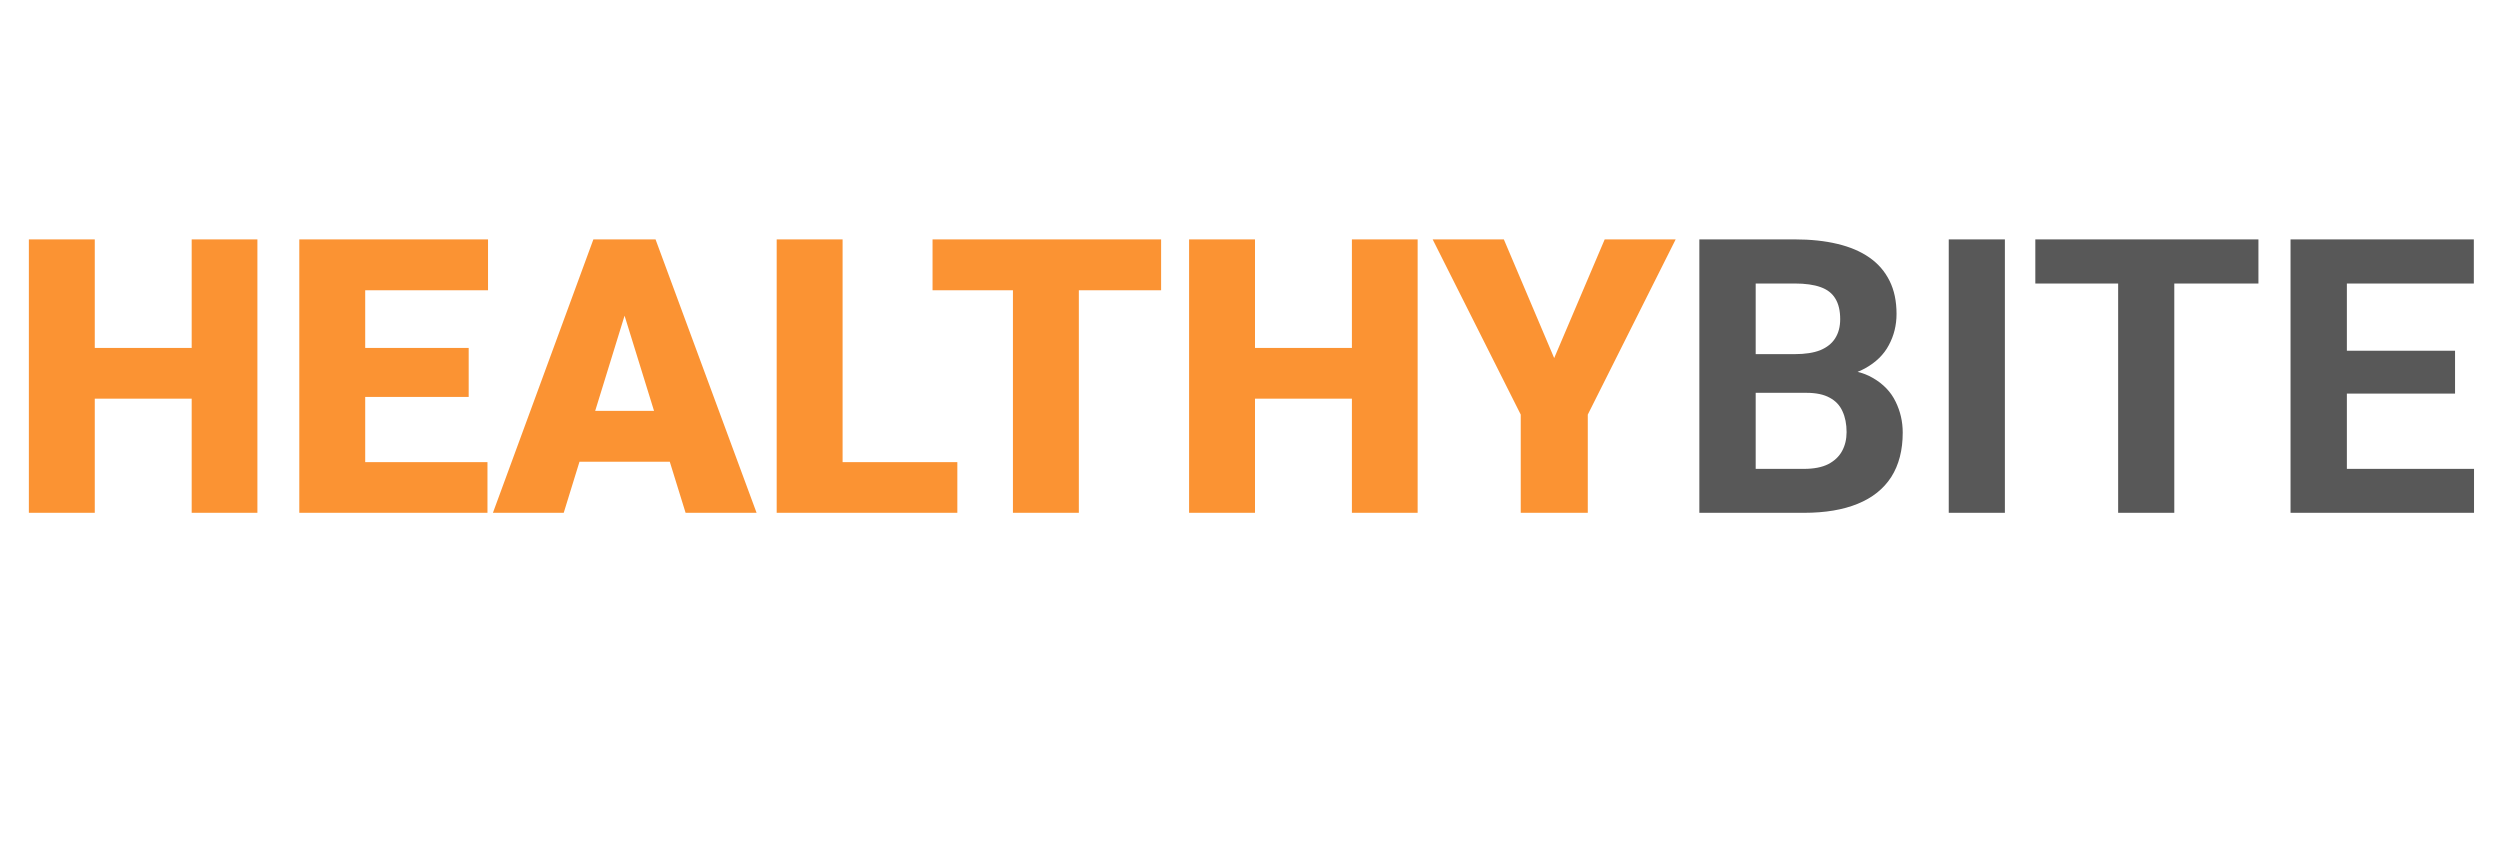
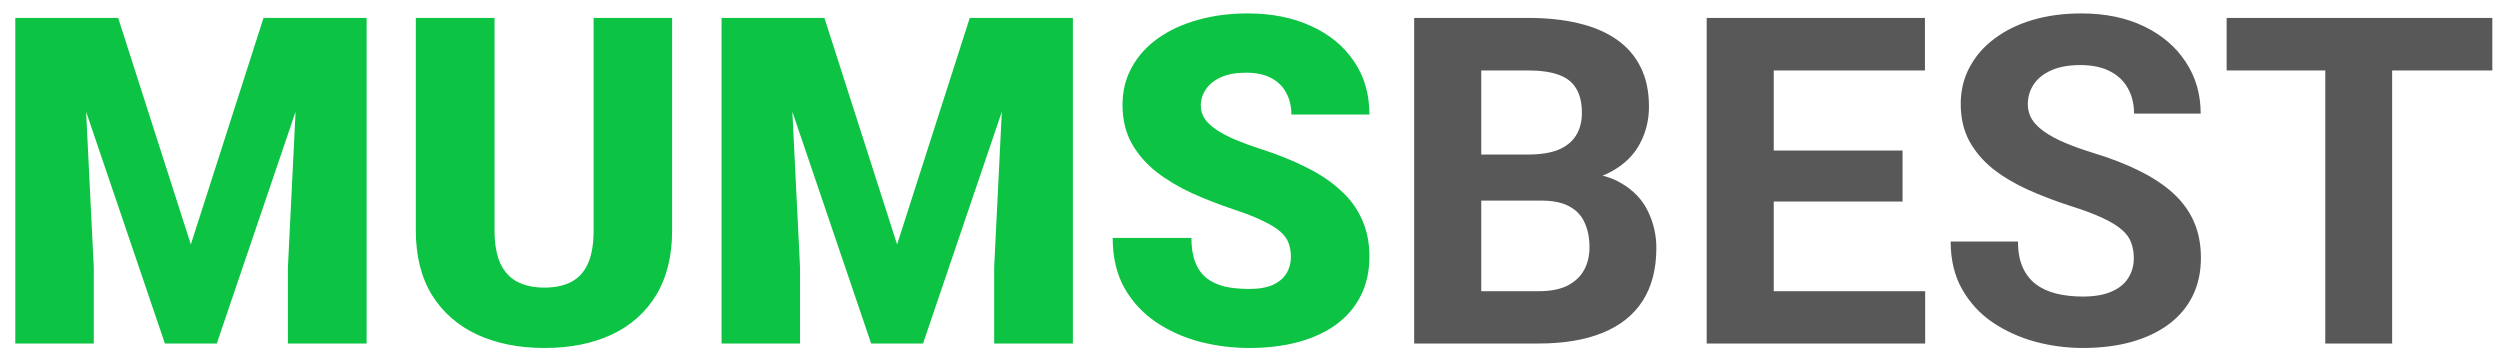
- <svg xmlns="http://www.w3.org/2000/svg" width="156" height="54" viewBox="0 0 156 54" fill="none">
-   <path d="M13.297 21.711V24.875H4.543V21.711H13.297ZM5.914 14.938V32H1.801V14.938H5.914ZM16.062 14.938V32H11.961V14.938H16.062ZM30.418 28.836V32H21.324V28.836H30.418ZM22.789 14.938V32H18.676V14.938H22.789ZM29.246 21.711V24.77H21.324V21.711H29.246ZM30.453 14.938V18.113H21.324V14.938H30.453ZM39.336 18.523L35.176 32H30.758L37.027 14.938H39.828L39.336 18.523ZM42.781 32L38.609 18.523L38.07 14.938H40.906L47.211 32H42.781ZM42.617 25.637V28.812H33.863V25.637H42.617ZM59.738 28.836V32H51.113V28.836H59.738ZM52.578 14.938V32H48.465V14.938H52.578ZM67.32 14.938V32H63.207V14.938H67.32ZM72.453 14.938V18.113H58.191V14.938H72.453ZM85.695 21.711V24.875H76.941V21.711H85.695ZM78.312 14.938V32H74.199V14.938H78.312ZM88.461 14.938V32H84.359V14.938H88.461ZM93.84 14.938L96.981 22.344L100.133 14.938H104.562L99.078 25.871V32H94.894V25.871L89.398 14.938H93.84Z" fill="#FB9333" />
-   <path d="M112.719 24.512H108.336L108.312 22.098H111.992C112.641 22.098 113.172 22.016 113.586 21.852C114 21.68 114.309 21.434 114.512 21.113C114.723 20.785 114.828 20.387 114.828 19.918C114.828 19.387 114.727 18.957 114.523 18.629C114.328 18.301 114.02 18.062 113.598 17.914C113.184 17.766 112.648 17.691 111.992 17.691H109.555V32H106.039V14.938H111.992C112.984 14.938 113.871 15.031 114.652 15.219C115.441 15.406 116.109 15.691 116.656 16.074C117.203 16.457 117.621 16.941 117.91 17.527C118.199 18.105 118.344 18.793 118.344 19.59C118.344 20.293 118.184 20.941 117.863 21.535C117.551 22.129 117.055 22.613 116.375 22.988C115.703 23.363 114.824 23.57 113.738 23.609L112.719 24.512ZM112.566 32H107.375L108.746 29.258H112.566C113.184 29.258 113.688 29.16 114.078 28.965C114.469 28.762 114.758 28.488 114.945 28.145C115.133 27.801 115.227 27.406 115.227 26.961C115.227 26.461 115.141 26.027 114.969 25.66C114.805 25.293 114.539 25.012 114.172 24.816C113.805 24.613 113.32 24.512 112.719 24.512H109.332L109.355 22.098H113.574L114.383 23.047C115.422 23.031 116.258 23.215 116.891 23.598C117.531 23.973 117.996 24.461 118.285 25.062C118.582 25.664 118.73 26.309 118.73 26.996C118.73 28.09 118.492 29.012 118.016 29.762C117.539 30.504 116.84 31.062 115.918 31.438C115.004 31.812 113.887 32 112.566 32ZM125.105 14.938V32H121.602V14.938H125.105ZM135.676 14.938V32H132.172V14.938H135.676ZM140.926 14.938V17.691H127.004V14.938H140.926ZM154.379 29.258V32H145.297V29.258H154.379ZM146.445 14.938V32H142.93V14.938H146.445ZM153.195 21.887V24.559H145.297V21.887H153.195ZM154.367 14.938V17.691H145.297V14.938H154.367Z" fill="#585858" />
+ <svg xmlns="http://www.w3.org/2000/svg" width="131" height="19" viewBox="0 0 131 19" fill="none">
+   <path d="M2.84 0.938H6.191L10 12.809L13.809 0.938H17.16L11.359 18H8.641L2.84 0.938ZM0.801 0.938H4.27L4.914 14.016V18H0.801V0.938ZM15.73 0.938H19.211V18H15.086V14.016L15.73 0.938ZM31.105 0.938H35.219V12.082C35.219 13.41 34.941 14.535 34.387 15.457C33.832 16.371 33.055 17.062 32.055 17.531C31.055 18 29.879 18.234 28.527 18.234C27.191 18.234 26.016 18 25 17.531C23.992 17.062 23.203 16.371 22.633 15.457C22.07 14.535 21.789 13.41 21.789 12.082V0.938H25.914V12.082C25.914 12.785 26.016 13.359 26.219 13.805C26.422 14.242 26.719 14.562 27.109 14.766C27.5 14.969 27.973 15.07 28.527 15.07C29.09 15.07 29.562 14.969 29.945 14.766C30.328 14.562 30.617 14.242 30.812 13.805C31.008 13.359 31.105 12.785 31.105 12.082V0.938ZM39.848 0.938H43.199L47.008 12.809L50.816 0.938H54.168L48.367 18H45.648L39.848 0.938ZM37.809 0.938H41.277L41.922 14.016V18H37.809V0.938ZM52.738 0.938H56.219V18H52.094V14.016L52.738 0.938ZM67.644 13.465C67.644 13.199 67.606 12.961 67.527 12.75C67.449 12.531 67.305 12.328 67.094 12.141C66.883 11.953 66.578 11.766 66.18 11.578C65.789 11.383 65.273 11.18 64.633 10.969C63.883 10.719 63.16 10.438 62.465 10.125C61.77 9.805 61.148 9.434 60.602 9.012C60.055 8.582 59.621 8.082 59.301 7.512C58.98 6.934 58.82 6.262 58.82 5.496C58.82 4.762 58.984 4.102 59.312 3.516C59.641 2.922 60.098 2.418 60.684 2.004C61.277 1.582 61.973 1.262 62.77 1.043C63.566 0.816 64.438 0.703 65.383 0.703C66.633 0.703 67.734 0.922 68.688 1.359C69.648 1.789 70.398 2.402 70.938 3.199C71.484 3.988 71.758 4.922 71.758 6H67.668C67.668 5.57 67.578 5.191 67.398 4.863C67.227 4.535 66.965 4.277 66.613 4.09C66.262 3.902 65.82 3.809 65.289 3.809C64.773 3.809 64.34 3.887 63.988 4.043C63.637 4.199 63.371 4.41 63.191 4.676C63.012 4.934 62.922 5.219 62.922 5.531C62.922 5.789 62.992 6.023 63.133 6.234C63.281 6.438 63.488 6.629 63.754 6.809C64.027 6.988 64.356 7.16 64.738 7.324C65.129 7.488 65.566 7.648 66.051 7.805C66.957 8.094 67.762 8.418 68.465 8.777C69.176 9.129 69.773 9.531 70.258 9.984C70.75 10.43 71.121 10.938 71.371 11.508C71.629 12.078 71.758 12.723 71.758 13.441C71.758 14.207 71.609 14.887 71.312 15.48C71.016 16.074 70.59 16.578 70.035 16.992C69.481 17.398 68.816 17.707 68.043 17.918C67.269 18.129 66.406 18.234 65.453 18.234C64.578 18.234 63.715 18.125 62.863 17.906C62.02 17.68 61.254 17.336 60.566 16.875C59.879 16.406 59.328 15.809 58.914 15.082C58.508 14.348 58.305 13.477 58.305 12.469H62.43C62.43 12.969 62.496 13.391 62.629 13.734C62.762 14.078 62.957 14.355 63.215 14.566C63.473 14.77 63.789 14.918 64.164 15.012C64.539 15.098 64.969 15.141 65.453 15.141C65.977 15.141 66.398 15.066 66.719 14.918C67.039 14.762 67.273 14.559 67.422 14.309C67.57 14.051 67.644 13.77 67.644 13.465Z" fill="#0CC343" />
+   <path d="M80.781 10.512H76.398L76.375 8.098H80.055C80.703 8.098 81.234 8.016 81.648 7.852C82.062 7.68 82.371 7.434 82.574 7.113C82.785 6.785 82.891 6.387 82.891 5.918C82.891 5.387 82.789 4.957 82.586 4.629C82.391 4.301 82.082 4.062 81.66 3.914C81.246 3.766 80.711 3.691 80.055 3.691H77.617V18H74.102V0.938H80.055C81.047 0.938 81.934 1.031 82.715 1.219C83.504 1.406 84.172 1.691 84.719 2.074C85.266 2.457 85.684 2.941 85.973 3.527C86.262 4.105 86.406 4.793 86.406 5.59C86.406 6.293 86.246 6.941 85.926 7.535C85.613 8.129 85.117 8.613 84.438 8.988C83.766 9.363 82.887 9.57 81.801 9.609L80.781 10.512ZM80.629 18H75.438L76.809 15.258H80.629C81.246 15.258 81.75 15.16 82.141 14.965C82.531 14.762 82.82 14.488 83.008 14.145C83.195 13.801 83.289 13.406 83.289 12.961C83.289 12.461 83.203 12.027 83.031 11.66C82.867 11.293 82.602 11.012 82.234 10.816C81.867 10.613 81.383 10.512 80.781 10.512H77.394L77.418 8.098H81.637L82.445 9.047C83.484 9.031 84.32 9.215 84.953 9.598C85.594 9.973 86.059 10.461 86.348 11.062C86.644 11.664 86.793 12.309 86.793 12.996C86.793 14.09 86.555 15.012 86.078 15.762C85.602 16.504 84.902 17.062 83.981 17.438C83.066 17.812 81.949 18 80.629 18ZM100.879 15.258V18H91.797V15.258H100.879ZM92.945 0.938V18H89.43V0.938H92.945ZM99.695 7.887V10.559H91.797V7.887H99.695ZM100.867 0.938V3.691H91.797V0.938H100.867ZM111.812 13.535C111.812 13.23 111.766 12.957 111.672 12.715C111.586 12.465 111.422 12.238 111.18 12.035C110.938 11.824 110.598 11.617 110.16 11.414C109.723 11.211 109.156 11 108.461 10.781C107.688 10.531 106.953 10.25 106.258 9.938C105.57 9.625 104.961 9.262 104.43 8.848C103.906 8.426 103.492 7.938 103.188 7.383C102.891 6.828 102.742 6.184 102.742 5.449C102.742 4.738 102.898 4.094 103.211 3.516C103.523 2.93 103.961 2.43 104.523 2.016C105.086 1.594 105.75 1.27 106.516 1.043C107.289 0.816 108.137 0.703 109.059 0.703C110.316 0.703 111.414 0.93 112.352 1.383C113.289 1.836 114.016 2.457 114.531 3.246C115.055 4.035 115.316 4.938 115.316 5.953H111.824C111.824 5.453 111.719 5.016 111.508 4.641C111.305 4.258 110.992 3.957 110.57 3.738C110.156 3.52 109.633 3.41 109 3.41C108.391 3.41 107.883 3.504 107.477 3.691C107.07 3.871 106.766 4.117 106.562 4.43C106.359 4.734 106.258 5.078 106.258 5.461C106.258 5.75 106.328 6.012 106.469 6.246C106.617 6.48 106.836 6.699 107.125 6.902C107.414 7.105 107.77 7.297 108.191 7.477C108.613 7.656 109.102 7.832 109.656 8.004C110.586 8.285 111.402 8.602 112.105 8.953C112.816 9.305 113.41 9.699 113.887 10.137C114.363 10.574 114.723 11.07 114.965 11.625C115.207 12.18 115.328 12.809 115.328 13.512C115.328 14.254 115.184 14.918 114.895 15.504C114.605 16.09 114.188 16.586 113.641 16.992C113.094 17.398 112.441 17.707 111.684 17.918C110.926 18.129 110.078 18.234 109.141 18.234C108.297 18.234 107.465 18.125 106.645 17.906C105.824 17.68 105.078 17.34 104.406 16.887C103.742 16.434 103.211 15.855 102.812 15.152C102.414 14.449 102.215 13.617 102.215 12.656H105.742C105.742 13.188 105.824 13.637 105.988 14.004C106.152 14.371 106.383 14.668 106.68 14.895C106.984 15.121 107.344 15.285 107.758 15.387C108.18 15.488 108.641 15.539 109.141 15.539C109.75 15.539 110.25 15.453 110.641 15.281C111.039 15.109 111.332 14.871 111.52 14.566C111.715 14.262 111.812 13.918 111.812 13.535ZM125.348 0.938V18H121.844V0.938H125.348ZM130.598 0.938V3.691H116.676V0.938H130.598Z" fill="#585858" />
</svg>
